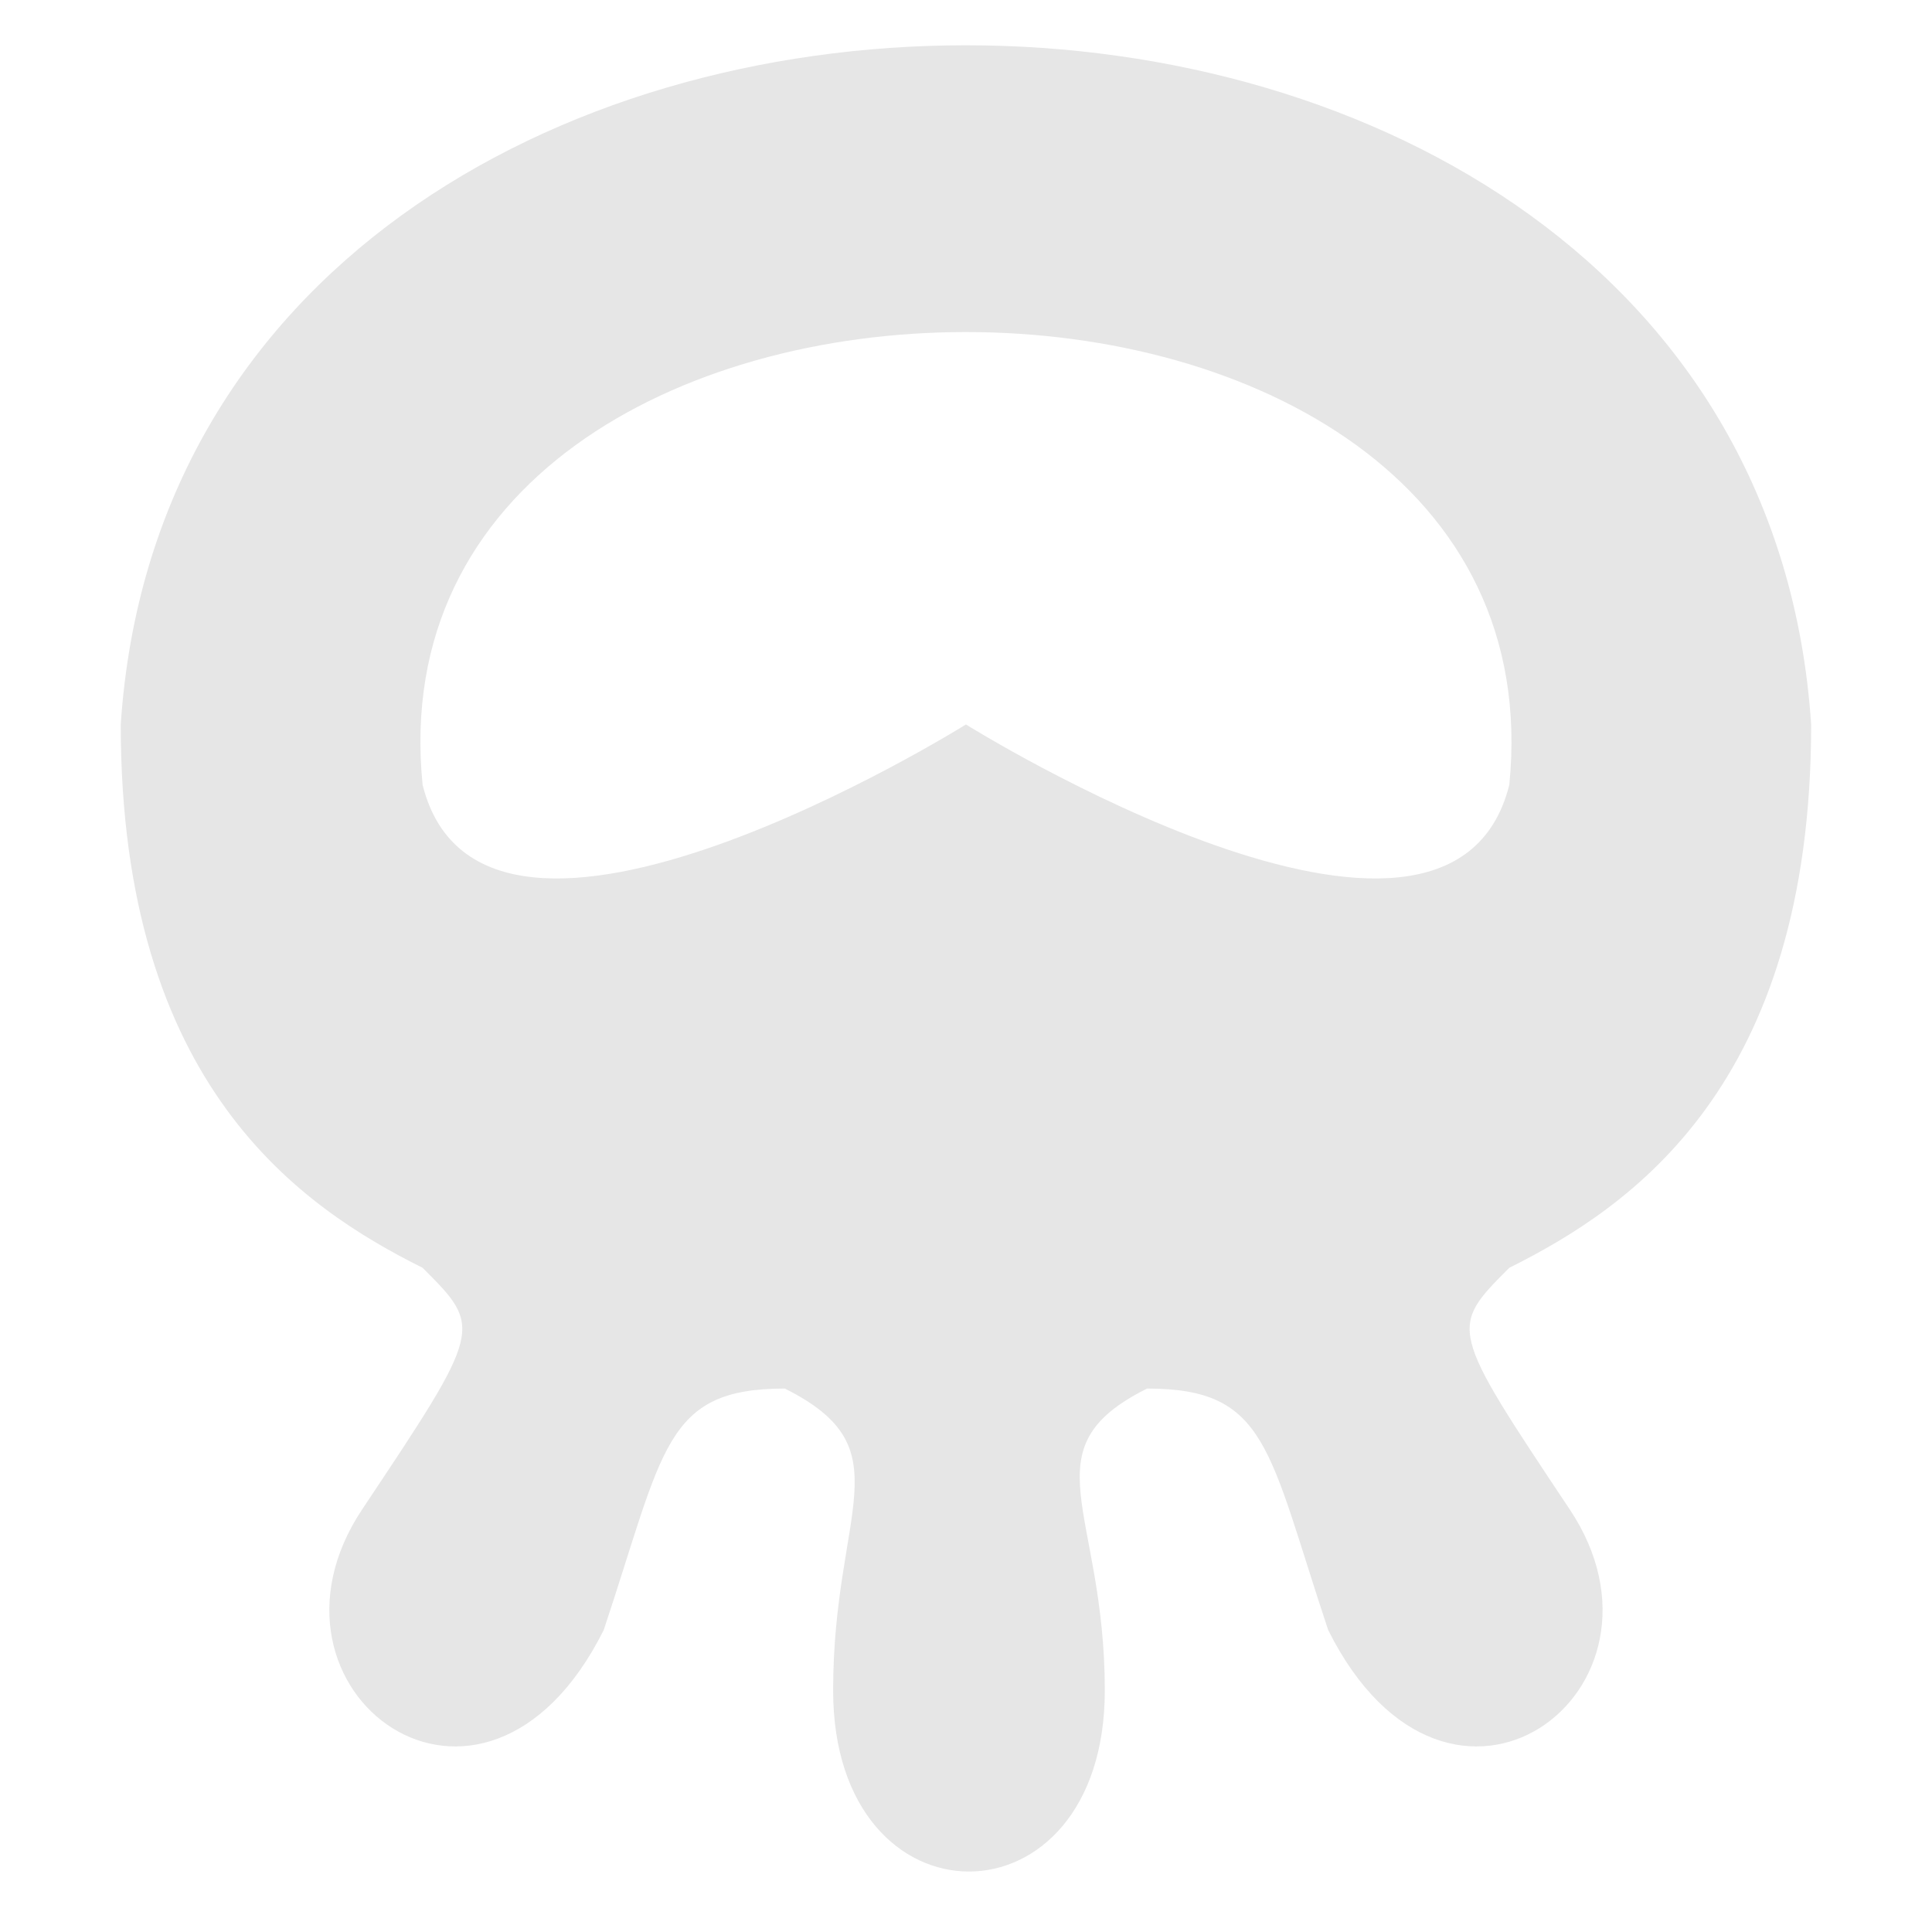
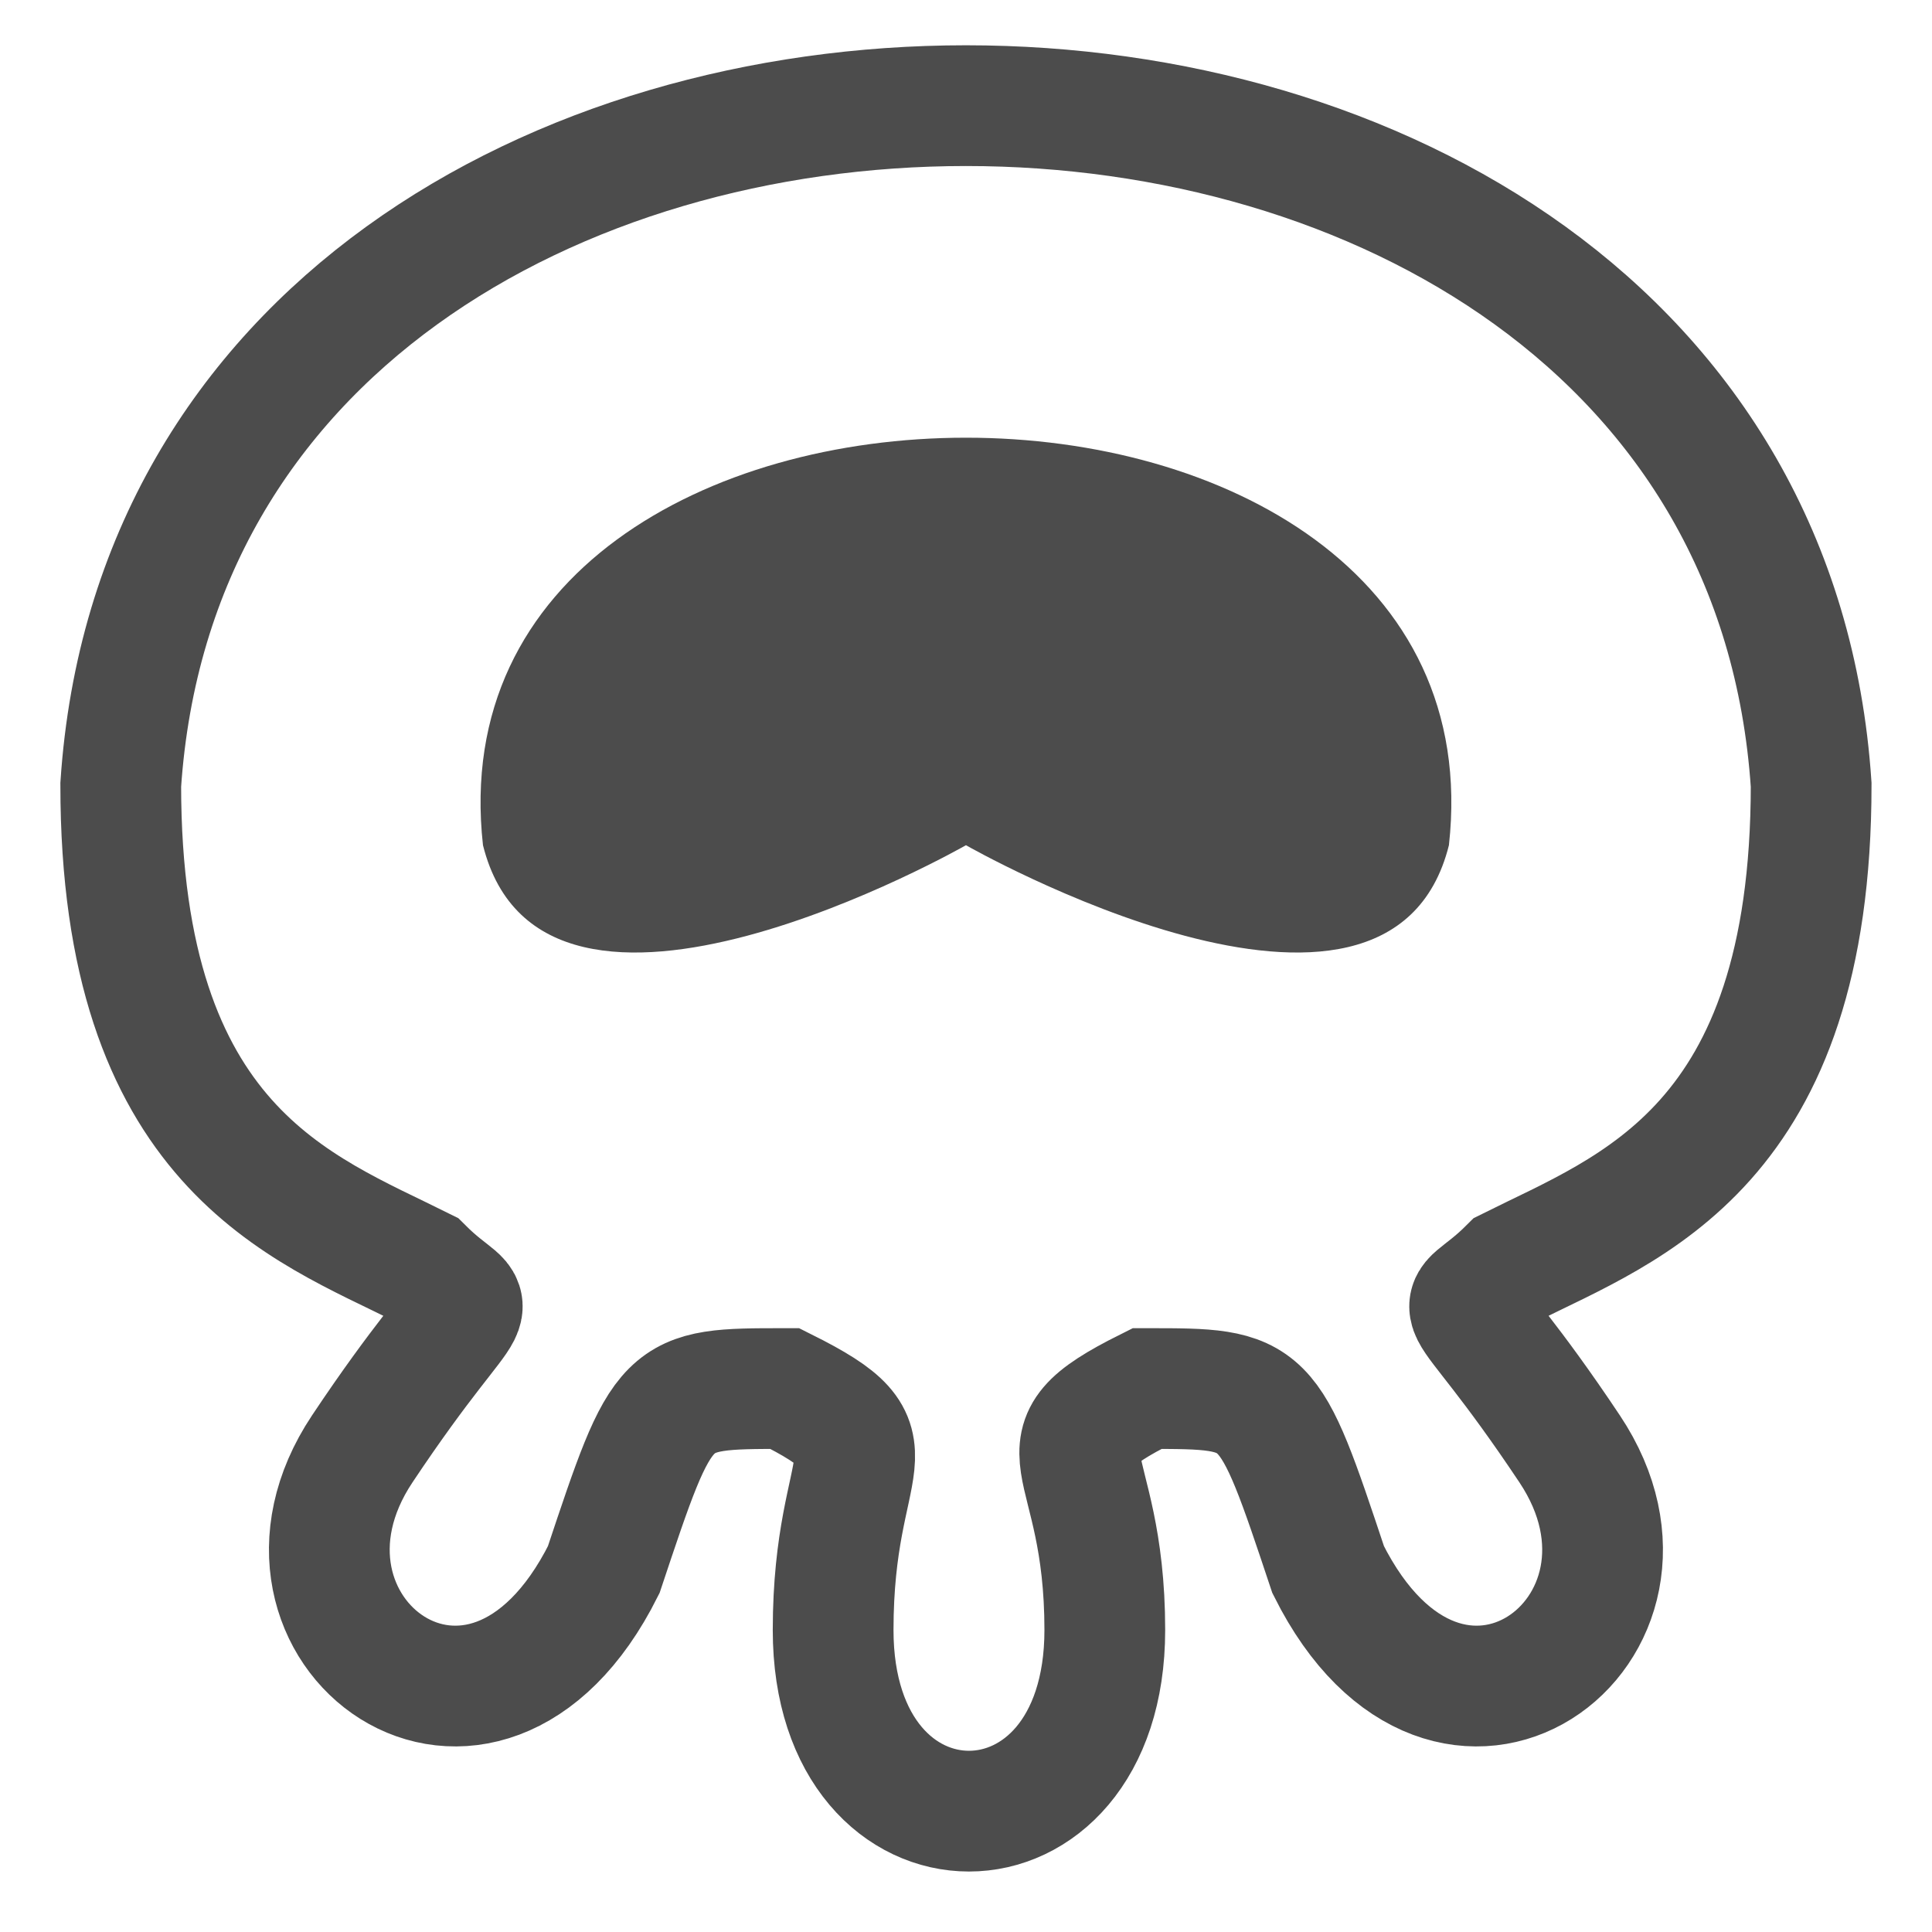
<svg xmlns="http://www.w3.org/2000/svg" width="32" height="32" version="1.1" viewBox="0 0 8.467 8.467">
-   <path transform="scale(.26458)" d="m2 12c0 6 3 8 5 9 1 1 1 1-1 4s2 6 4 2c1-3 1-4 3-4 2 1 0.8 2 0.8 5 0 4 4.5 4 4.5 0 0-3-1.3-4 0.7-5 2 0 2 1 3 4 2 4 6 1 4-2s-2-3-1-4c2-1 5-3 5-9-1-15-27-15-28 0zm23 1c-1 4-9-1-9-1s-8 5-9 1c-1-10 19-10 18 0z" color="#000000" color-rendering="auto" dominant-baseline="auto" image-rendering="auto" opacity=".1" shape-rendering="auto" solid-color="#000000" stop-color="#000000" style="font-feature-settings:normal;font-variant-alternates:normal;font-variant-caps:normal;font-variant-east-asian:normal;font-variant-ligatures:normal;font-variant-numeric:normal;font-variant-position:normal;font-variation-settings:normal;inline-size:0;isolation:auto;mix-blend-mode:normal;shape-margin:0;shape-padding:0;text-decoration-color:#000000;text-decoration-line:none;text-decoration-style:solid;text-indent:0;text-orientation:mixed;text-transform:none;white-space:normal" />
+   <g shape-rendering="auto">
+     <path transform="scale(.26458)" d="m24 14c-1 4-8 0-8 0s-7 4-8 0c-1-9 17-9 16 0z" color="#000000" color-rendering="auto" dominant-baseline="auto" image-rendering="auto" opacity=".7" solid-color="#000000" stop-color="#000000" style="font-feature-settings:normal;font-variant-alternates:normal;font-variant-caps:normal;font-variant-east-asian:normal;font-variant-ligatures:normal;font-variant-numeric:normal;font-variant-position:normal;font-variation-settings:normal;inline-size:0;isolation:auto;mix-blend-mode:normal;shape-margin:0;shape-padding:0;text-decoration-color:#000000;text-decoration-line:none;text-decoration-style:solid;text-indent:0;text-orientation:mixed;text-transform:none;white-space:normal" />
+     <path transform="scale(.26458)" d="m2 13c0 6 3 7 5 8 1 1 1 0-1 3s2 6 4 2c1-3 1-3 3-3 2 1 0.8 1 0.8 4 0 4 4.5 4 4.5 0 0-3-1.3-3 0.7-4 2 0 2 0 3 3 2 4 6 1 4-2s-2-2-1-3c2-1 5-2 5-8-1-15-27-15-28 0z" color="#000000" color-rendering="auto" dominant-baseline="auto" fill="none" image-rendering="auto" opacity=".7" solid-color="#000000" stop-color="#000000" stroke="#000" stroke-linecap="round" stroke-width="2" style="font-feature-settings:normal;font-variant-alternates:normal;font-variant-caps:normal;font-variant-east-asian:normal;font-variant-ligatures:normal;font-variant-numeric:normal;font-variant-position:normal;font-variation-settings:normal;inline-size:0;isolation:auto;mix-blend-mode:normal;shape-margin:0;shape-padding:0;text-decoration-color:#000000;text-decoration-line:none;text-decoration-style:solid;text-indent:0;text-orientation:mixed;text-transform:none;white-space:normal" />
+   </g>
  <g display="none" fill="none" stroke="#000" stroke-linecap="round" stroke-opacity=".205" stroke-width="1.058">
    <path d="m4.233 5.821v1.852" />
    <path d="m2.646 5.292-0.529 1.587" />
    <path d="m5.821 5.292 0.529 1.587" />
  </g>
</svg>
